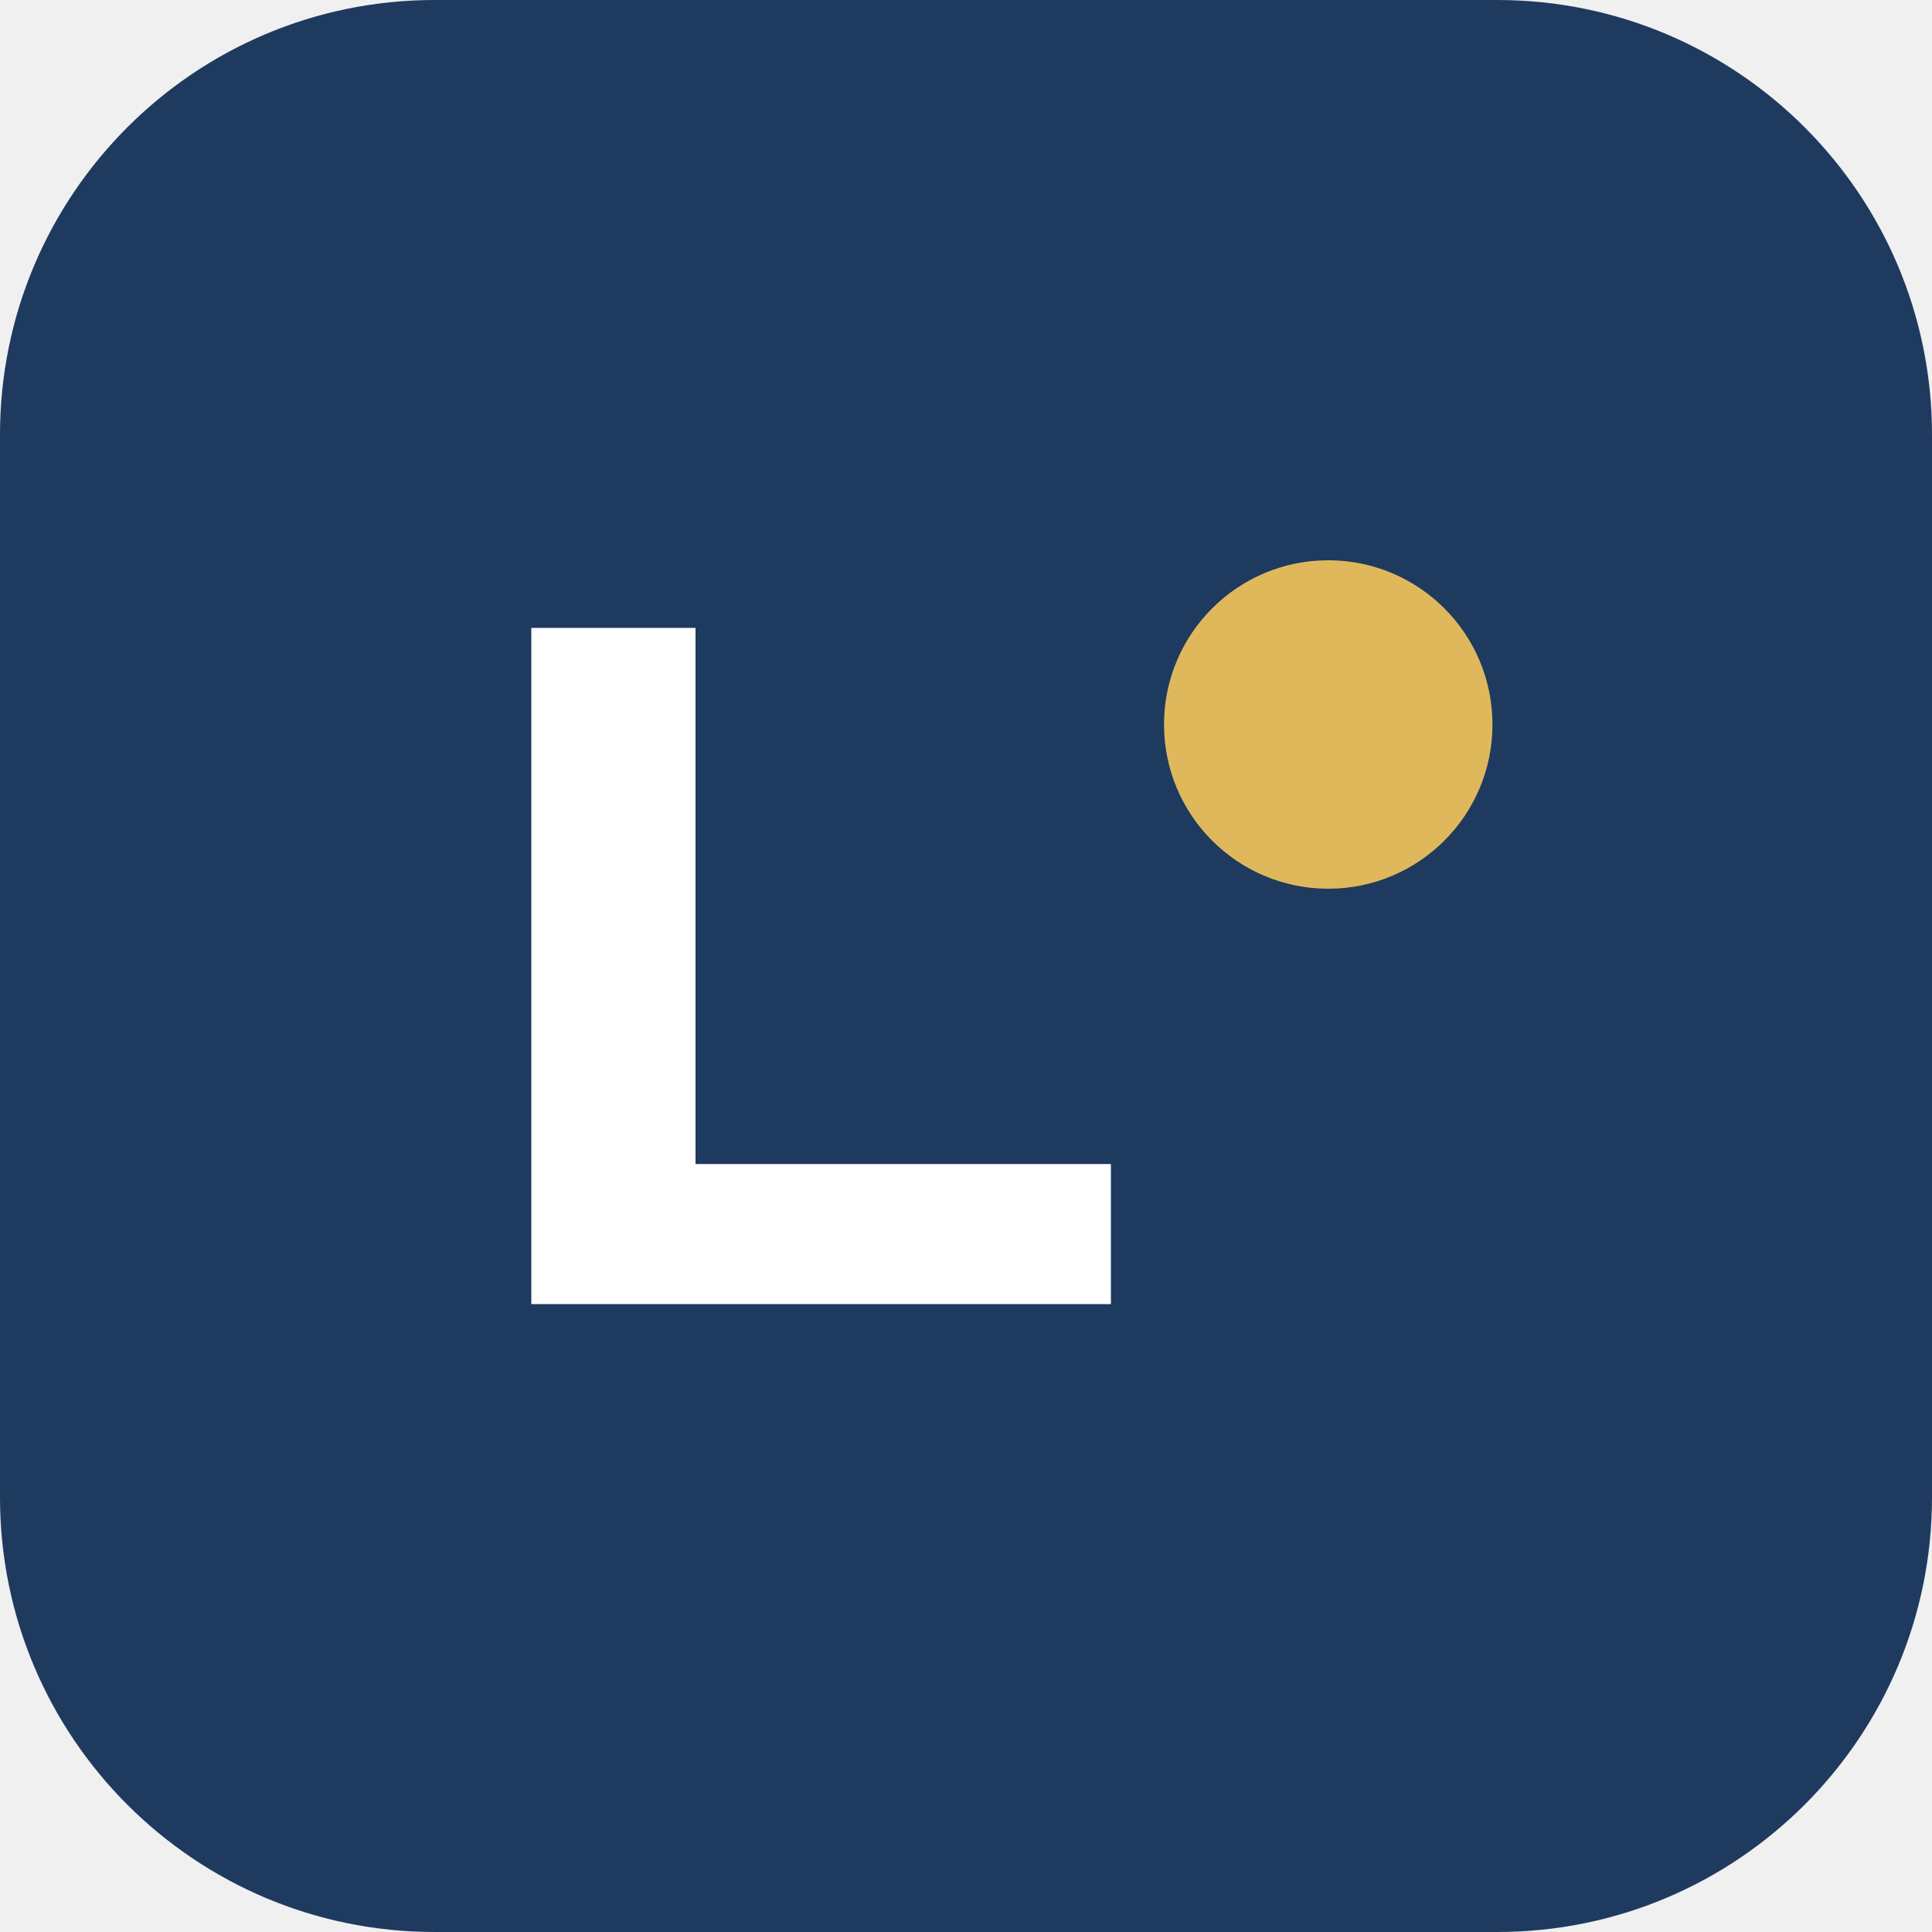
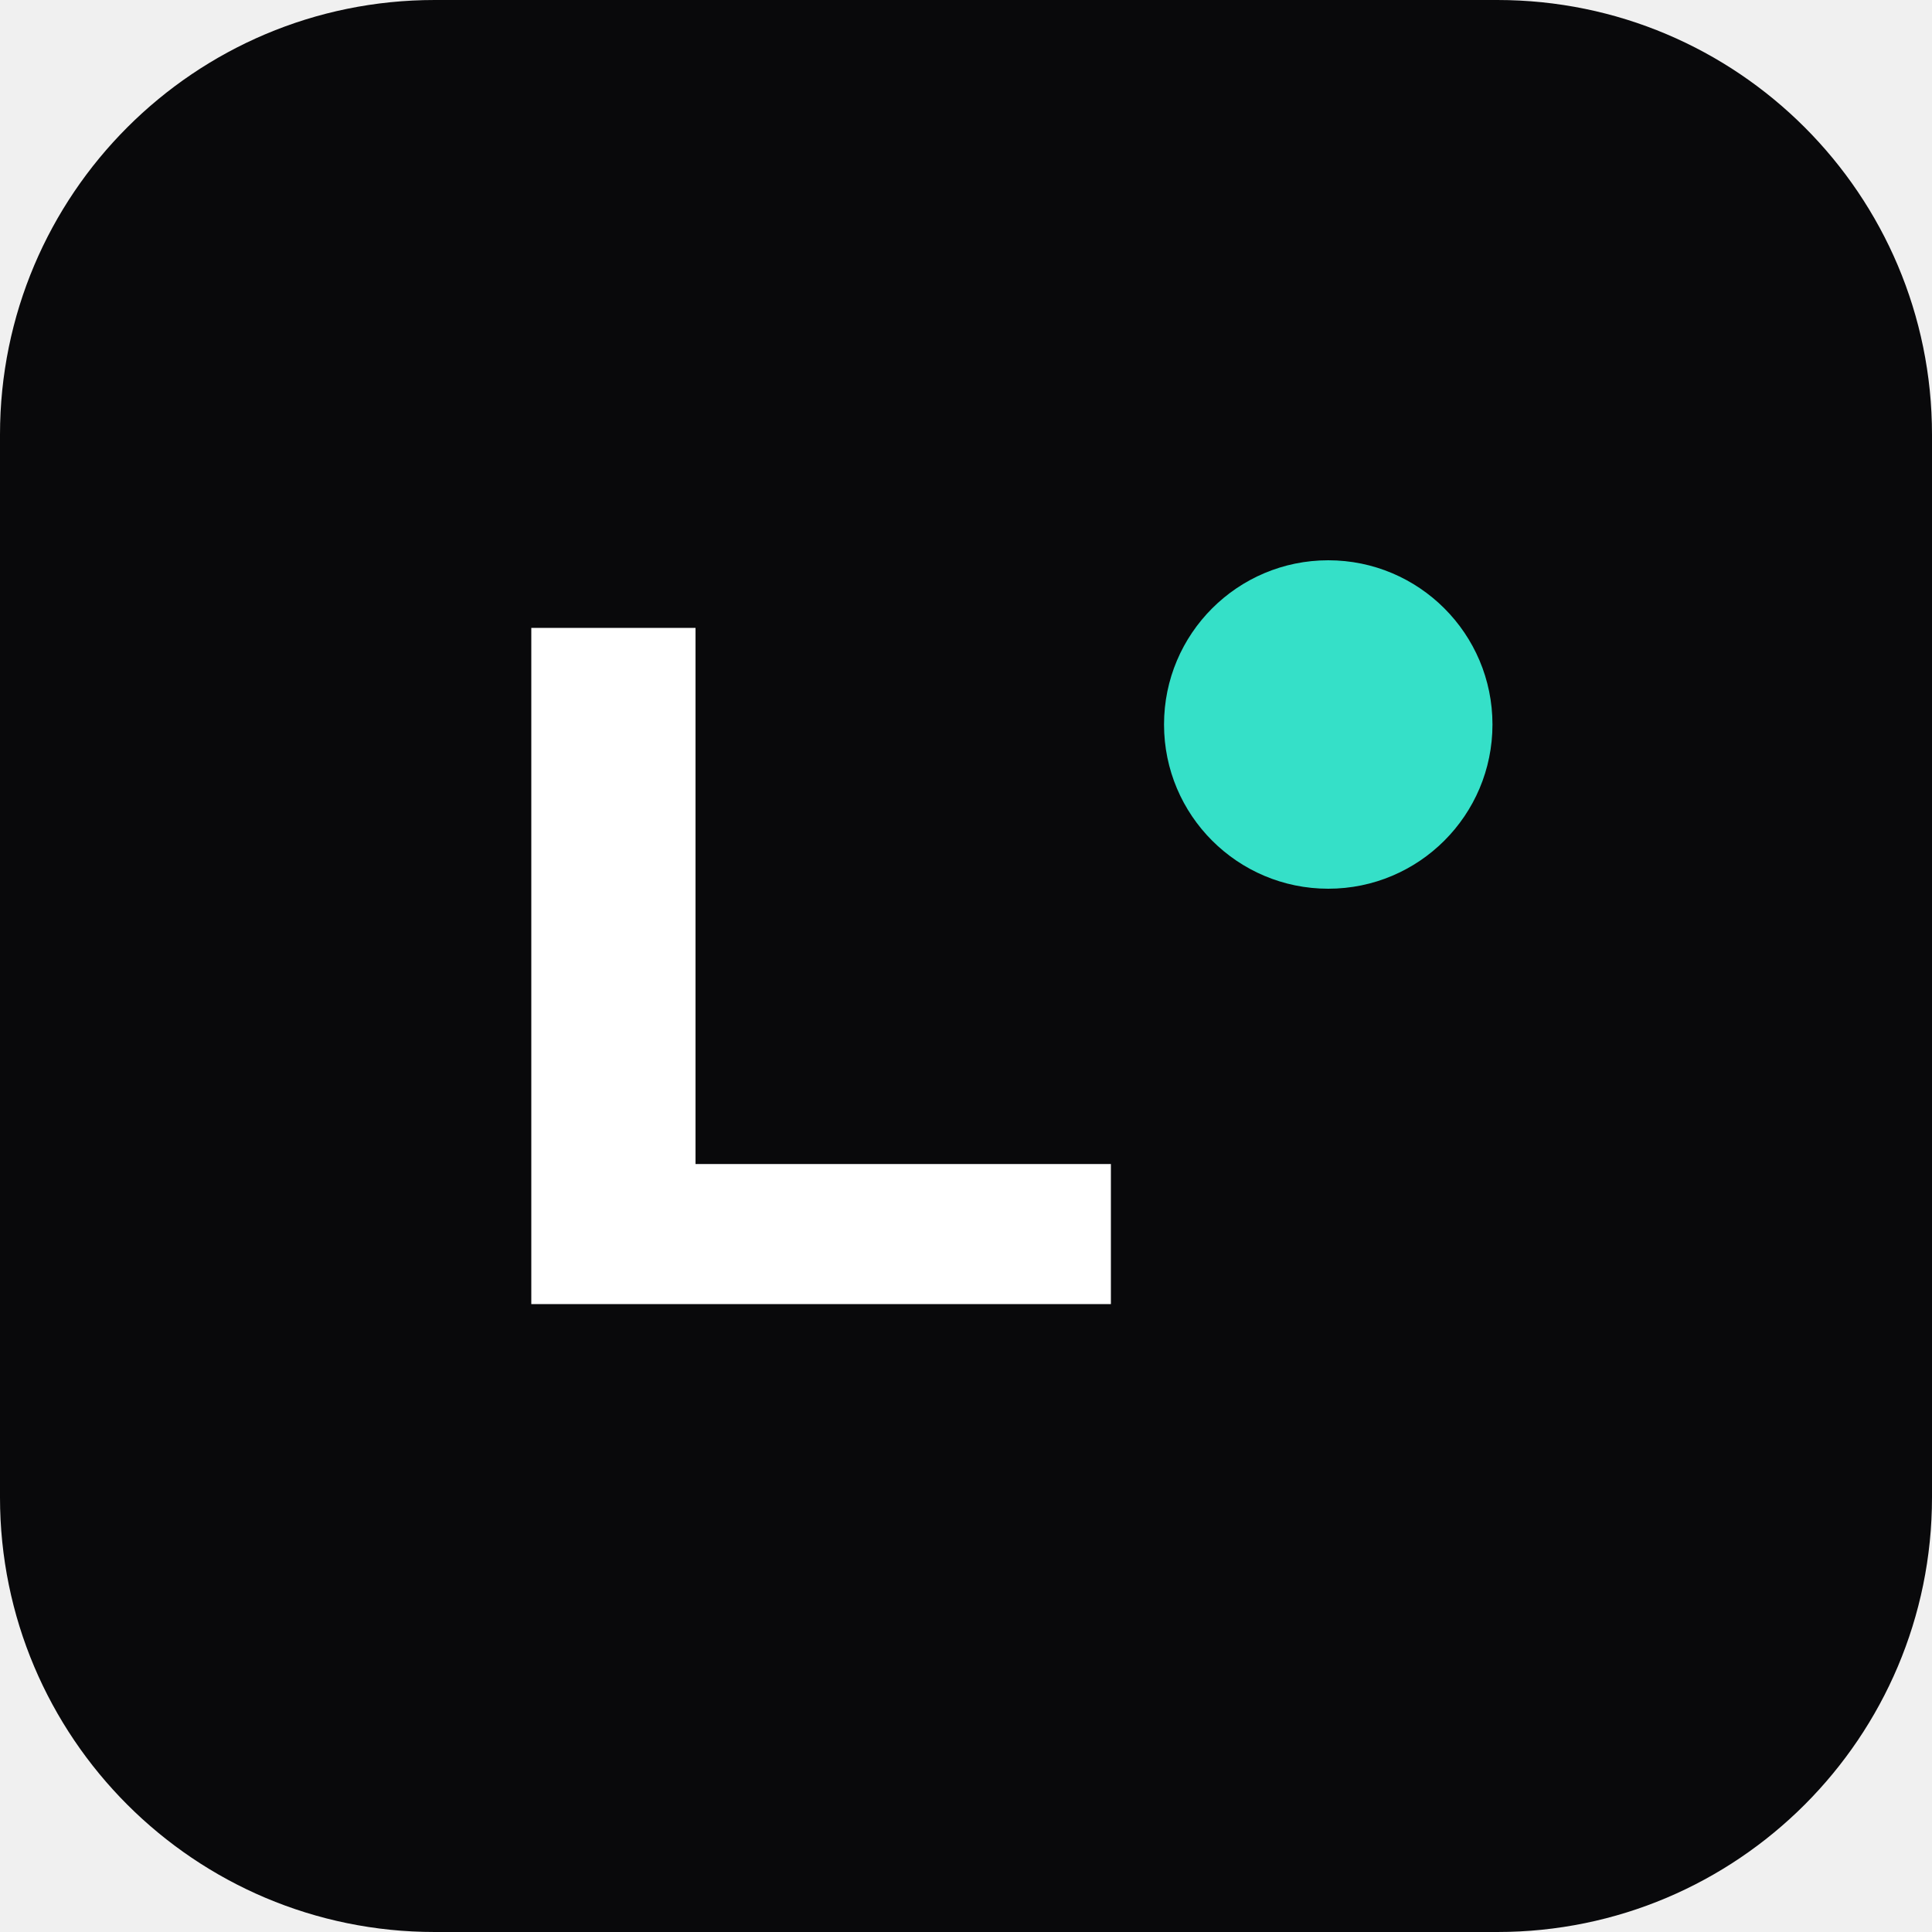
<svg xmlns="http://www.w3.org/2000/svg" viewBox="0 0 40 40">
-   <rect width="40" height="40" rx="9" fill="#1E3A5F" />
+   <rect width="40" height="40" rx="9" fill="#09090B" />
  <path d="M11 27V13h3.4v11.1H23V27H11z" fill="#fff" />
-   <circle cx="27.5" cy="15" r="3.4" fill="#E0B85C" />
+   <circle cx="27.5" cy="15" r="3.4" fill="#35E0C8" />
</svg>
